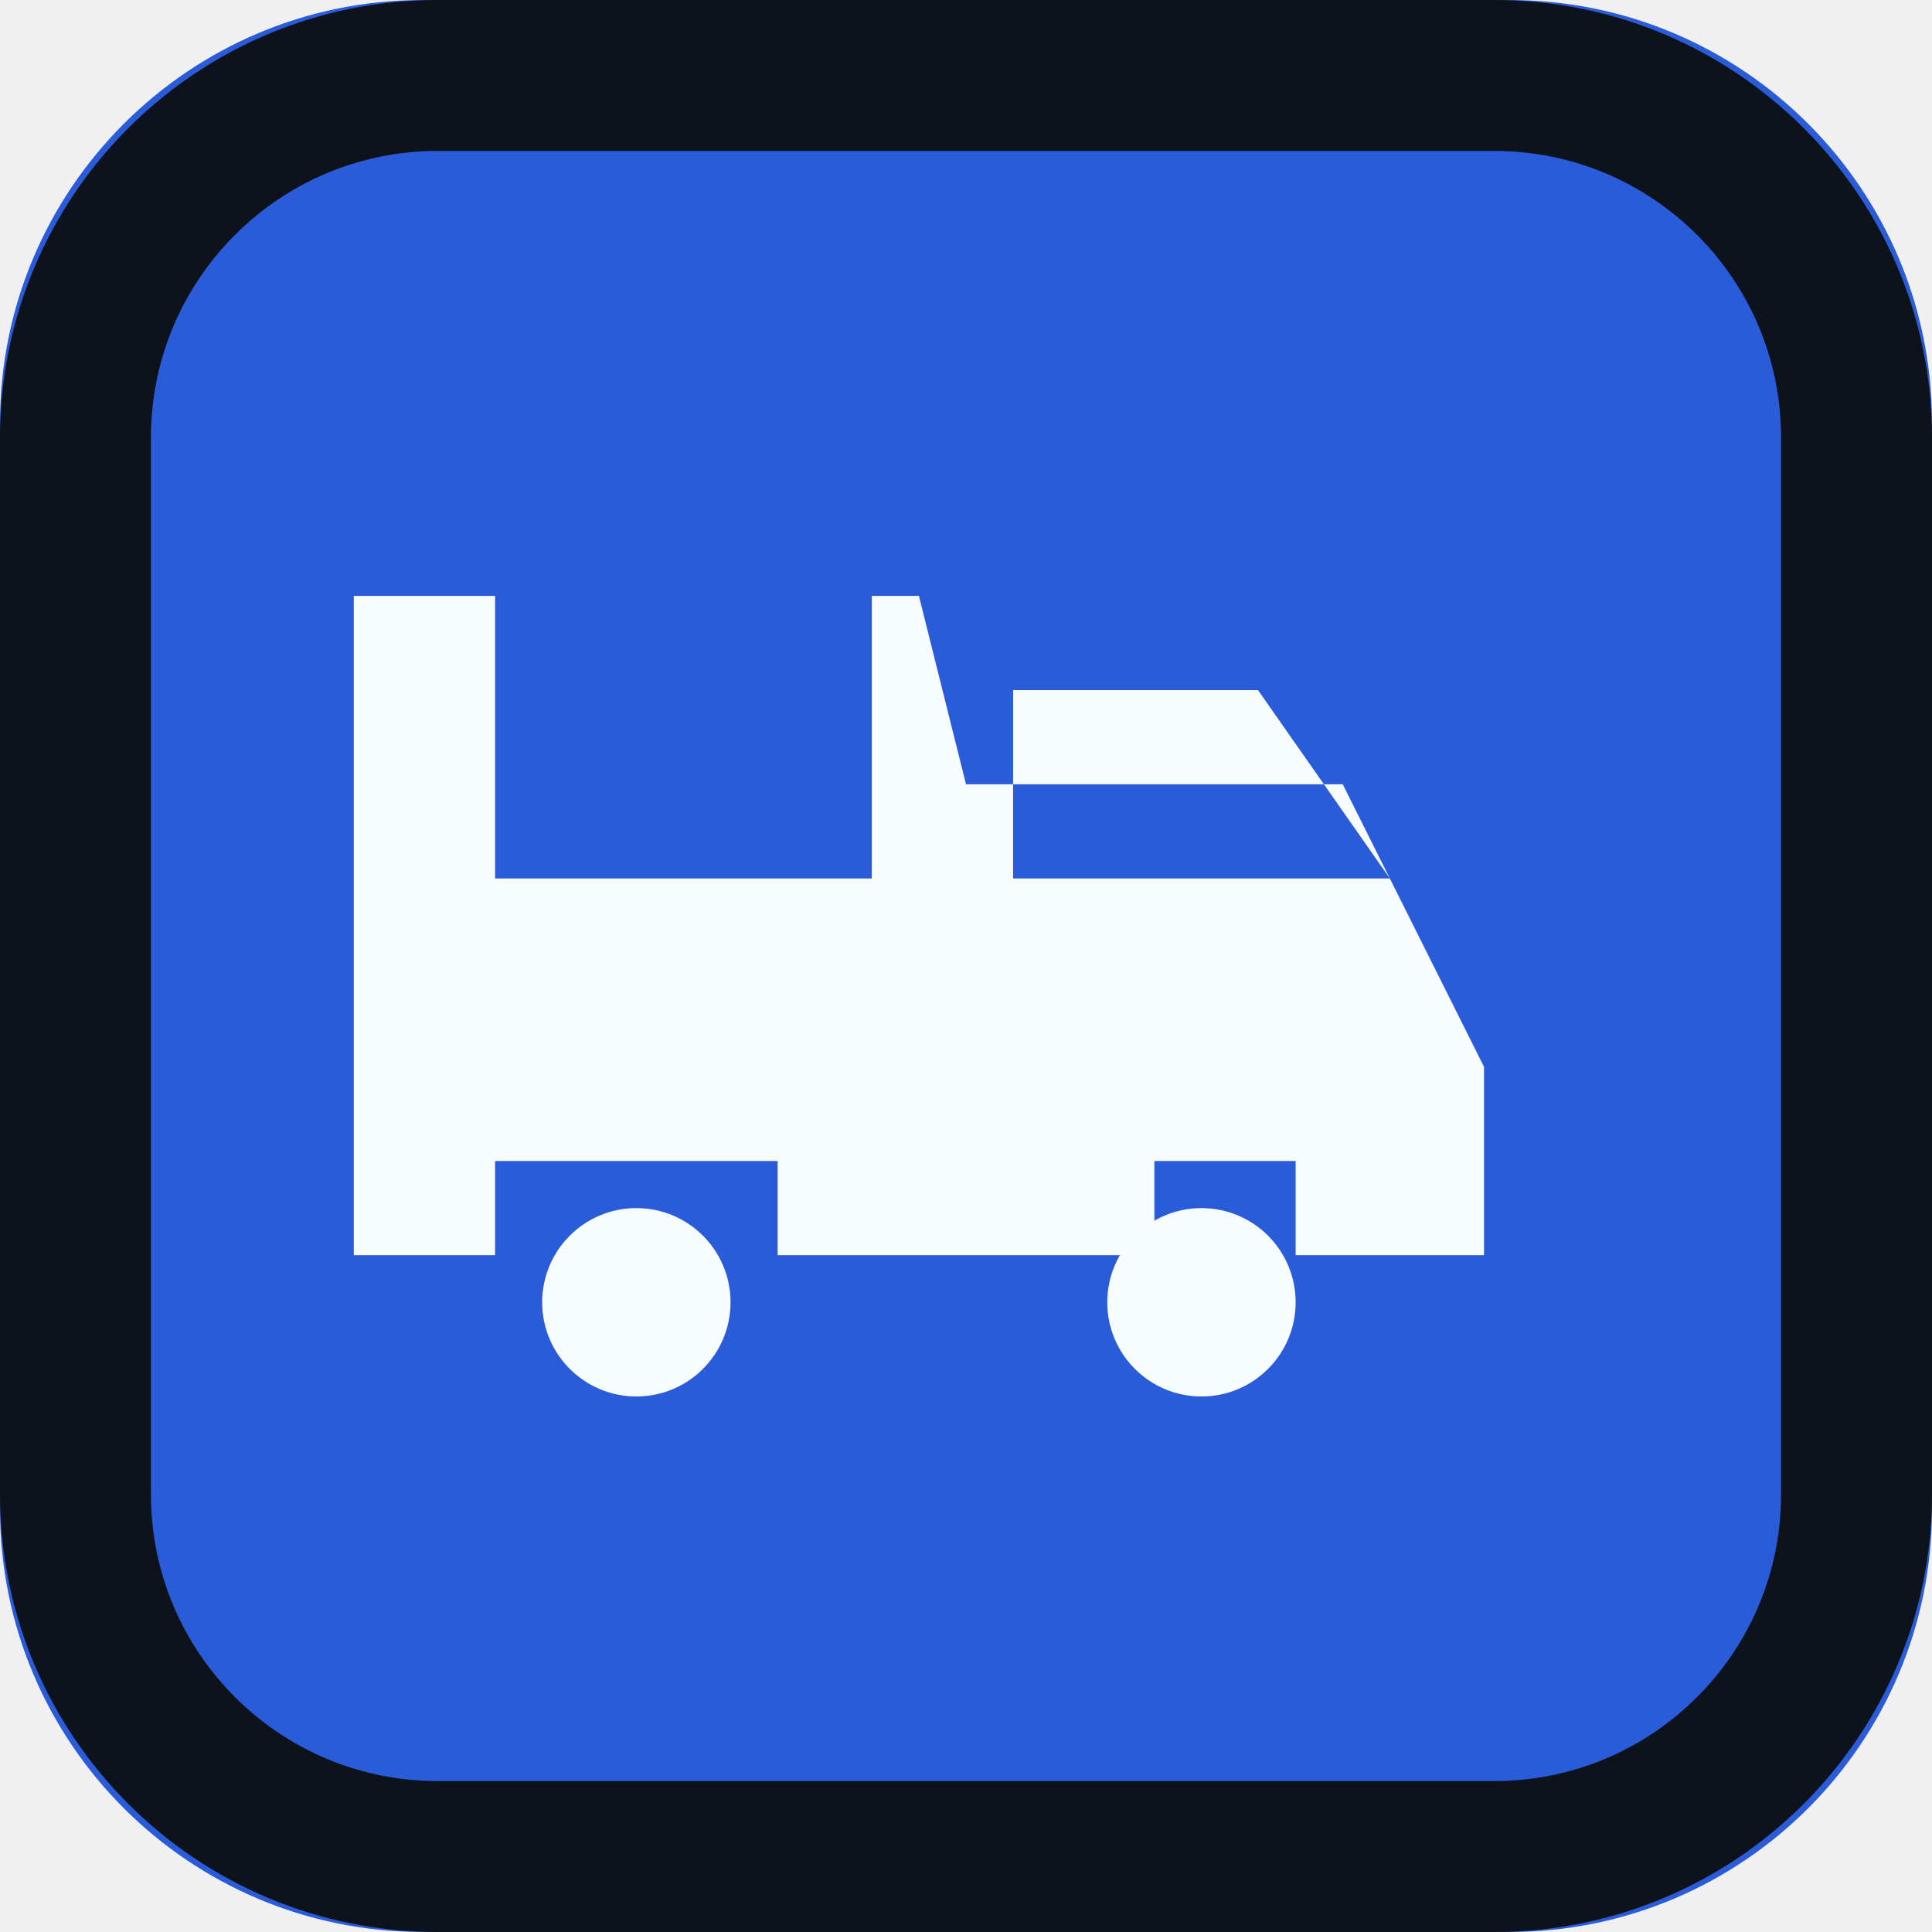
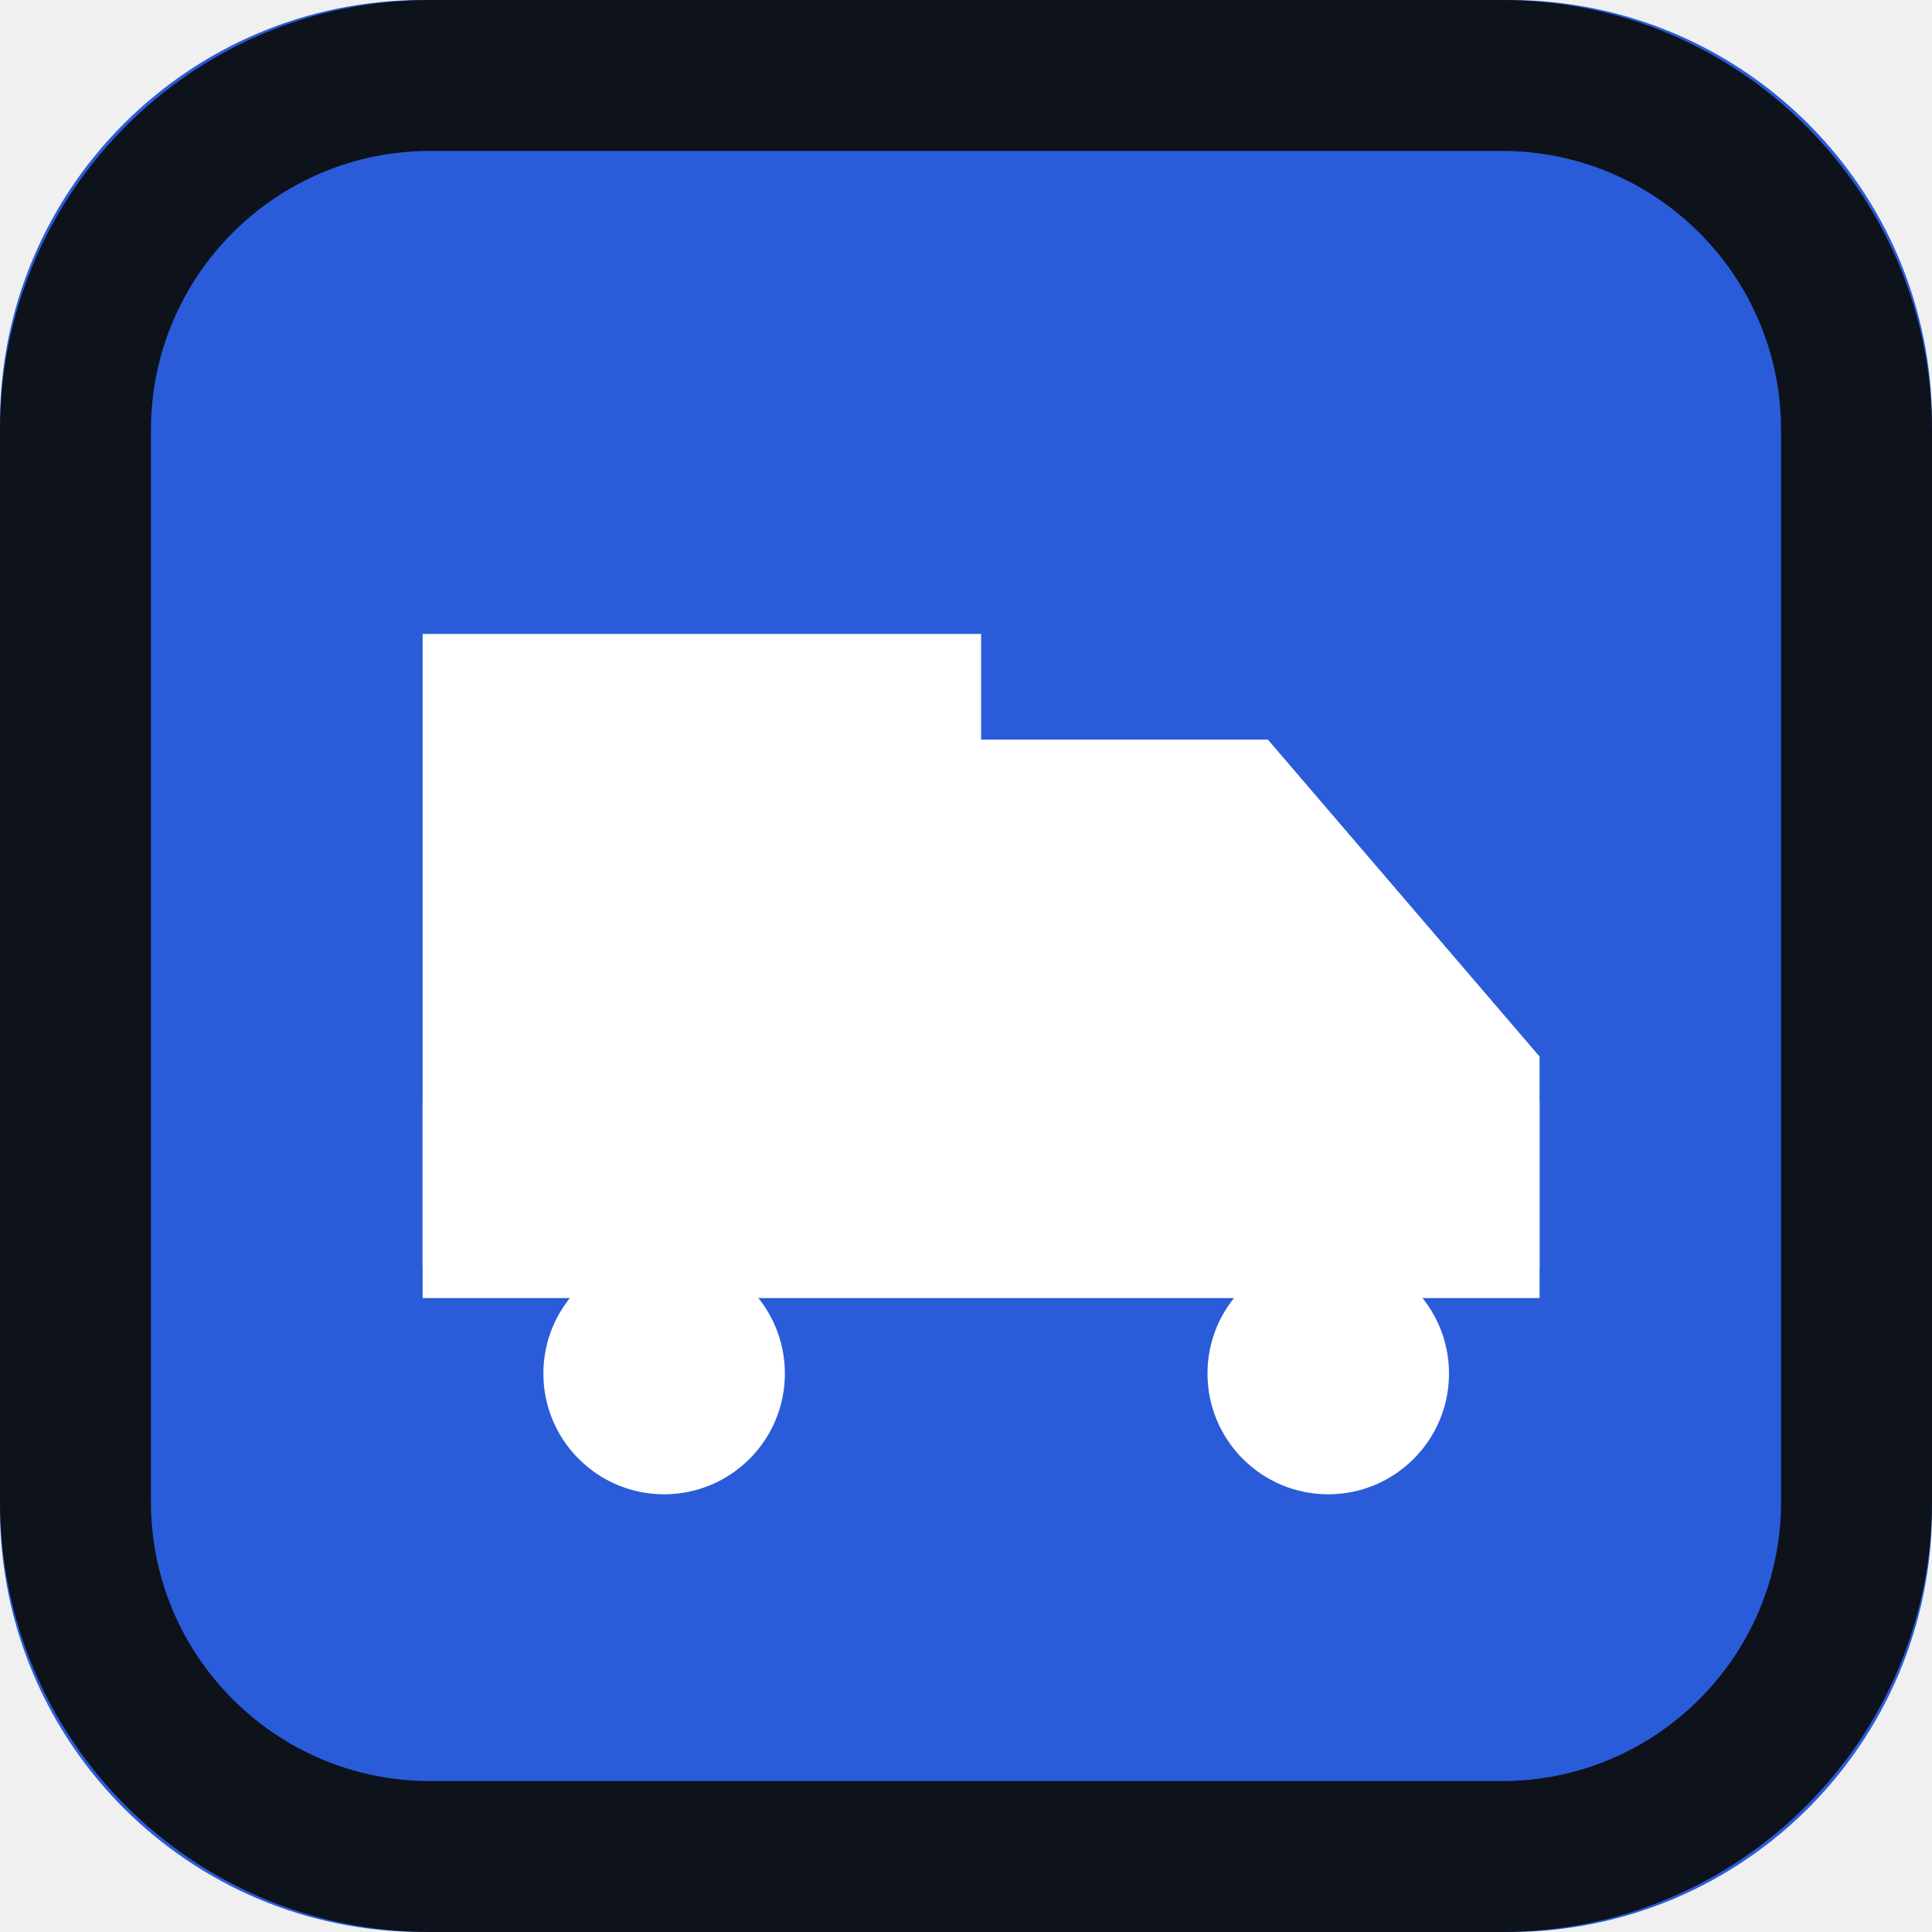
- <svg xmlns="http://www.w3.org/2000/svg" viewBox="0 0 32 32">
-   <rect width="32" height="32" rx="7" fill="#2a5cda" />
-   <rect x="1.25" y="1.25" width="29.5" height="29.5" rx="6" fill="none" stroke="#0d121b" stroke-width="2.5" />
-   <g fill="#f7fcff" transform="translate(16 16.5) scale(0.78) translate(-17 -18.5)">
-     <path d="M4 20v4h3v-2h6v2h8v-2h3v2h4v-4l-3-6H17l-1-4H4v6Zm3-4V10h8v6H7Zm11 0v-4h5.2L26 16h-8Z" />
-     <circle cx="10" cy="25" r="2" />
-     <circle cx="22" cy="25" r="2" />
+ <svg xmlns="http://www.w3.org/2000/svg" viewBox="0 0 512 512">
+   <rect width="512" height="512" rx="112" fill="#2a5cda" />
+   <rect x="20" y="20" width="472" height="472" rx="94" fill="none" stroke="#0d121b" stroke-width="40" />
+   <g fill="#ffffff">
+     <rect x="112" y="168" width="148" height="168" />
+     <path d="M248 196h88l72 84v56H248z" />
+     <rect x="112" y="292" width="296" height="52" />
+     <circle cx="176" cy="364" r="32" />
+     <circle cx="352" cy="364" r="32" />
  </g>
</svg>
